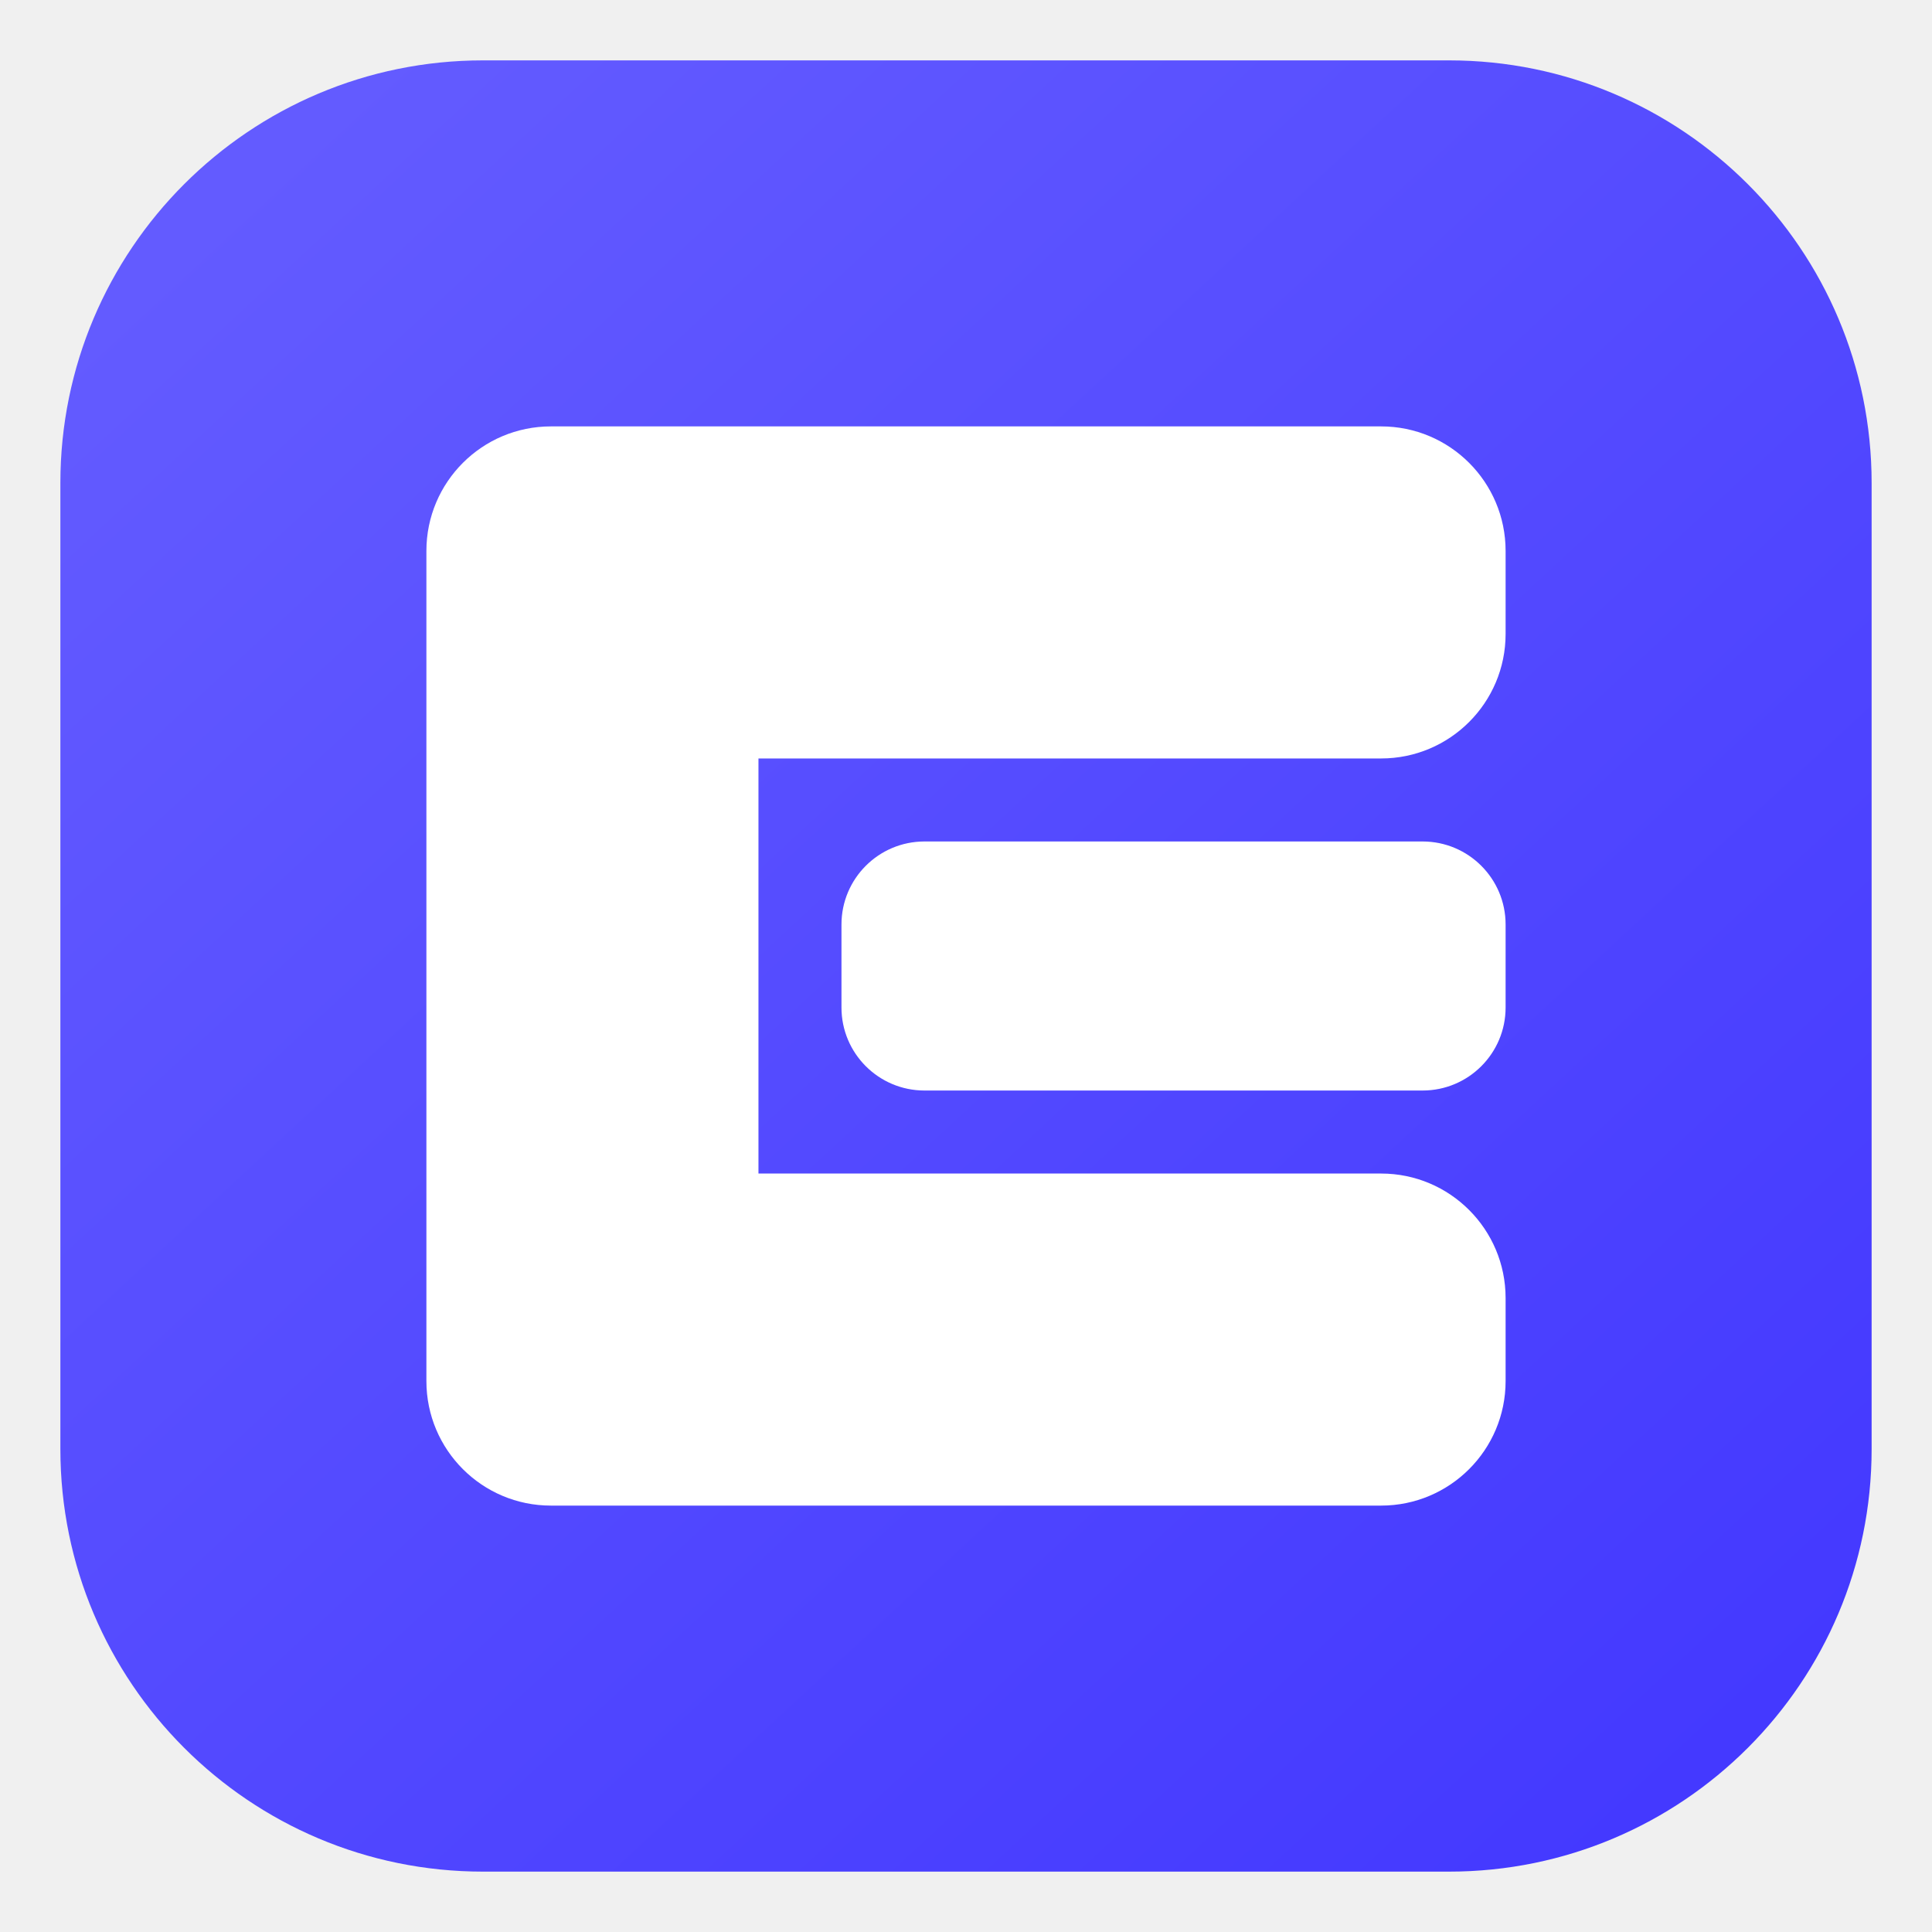
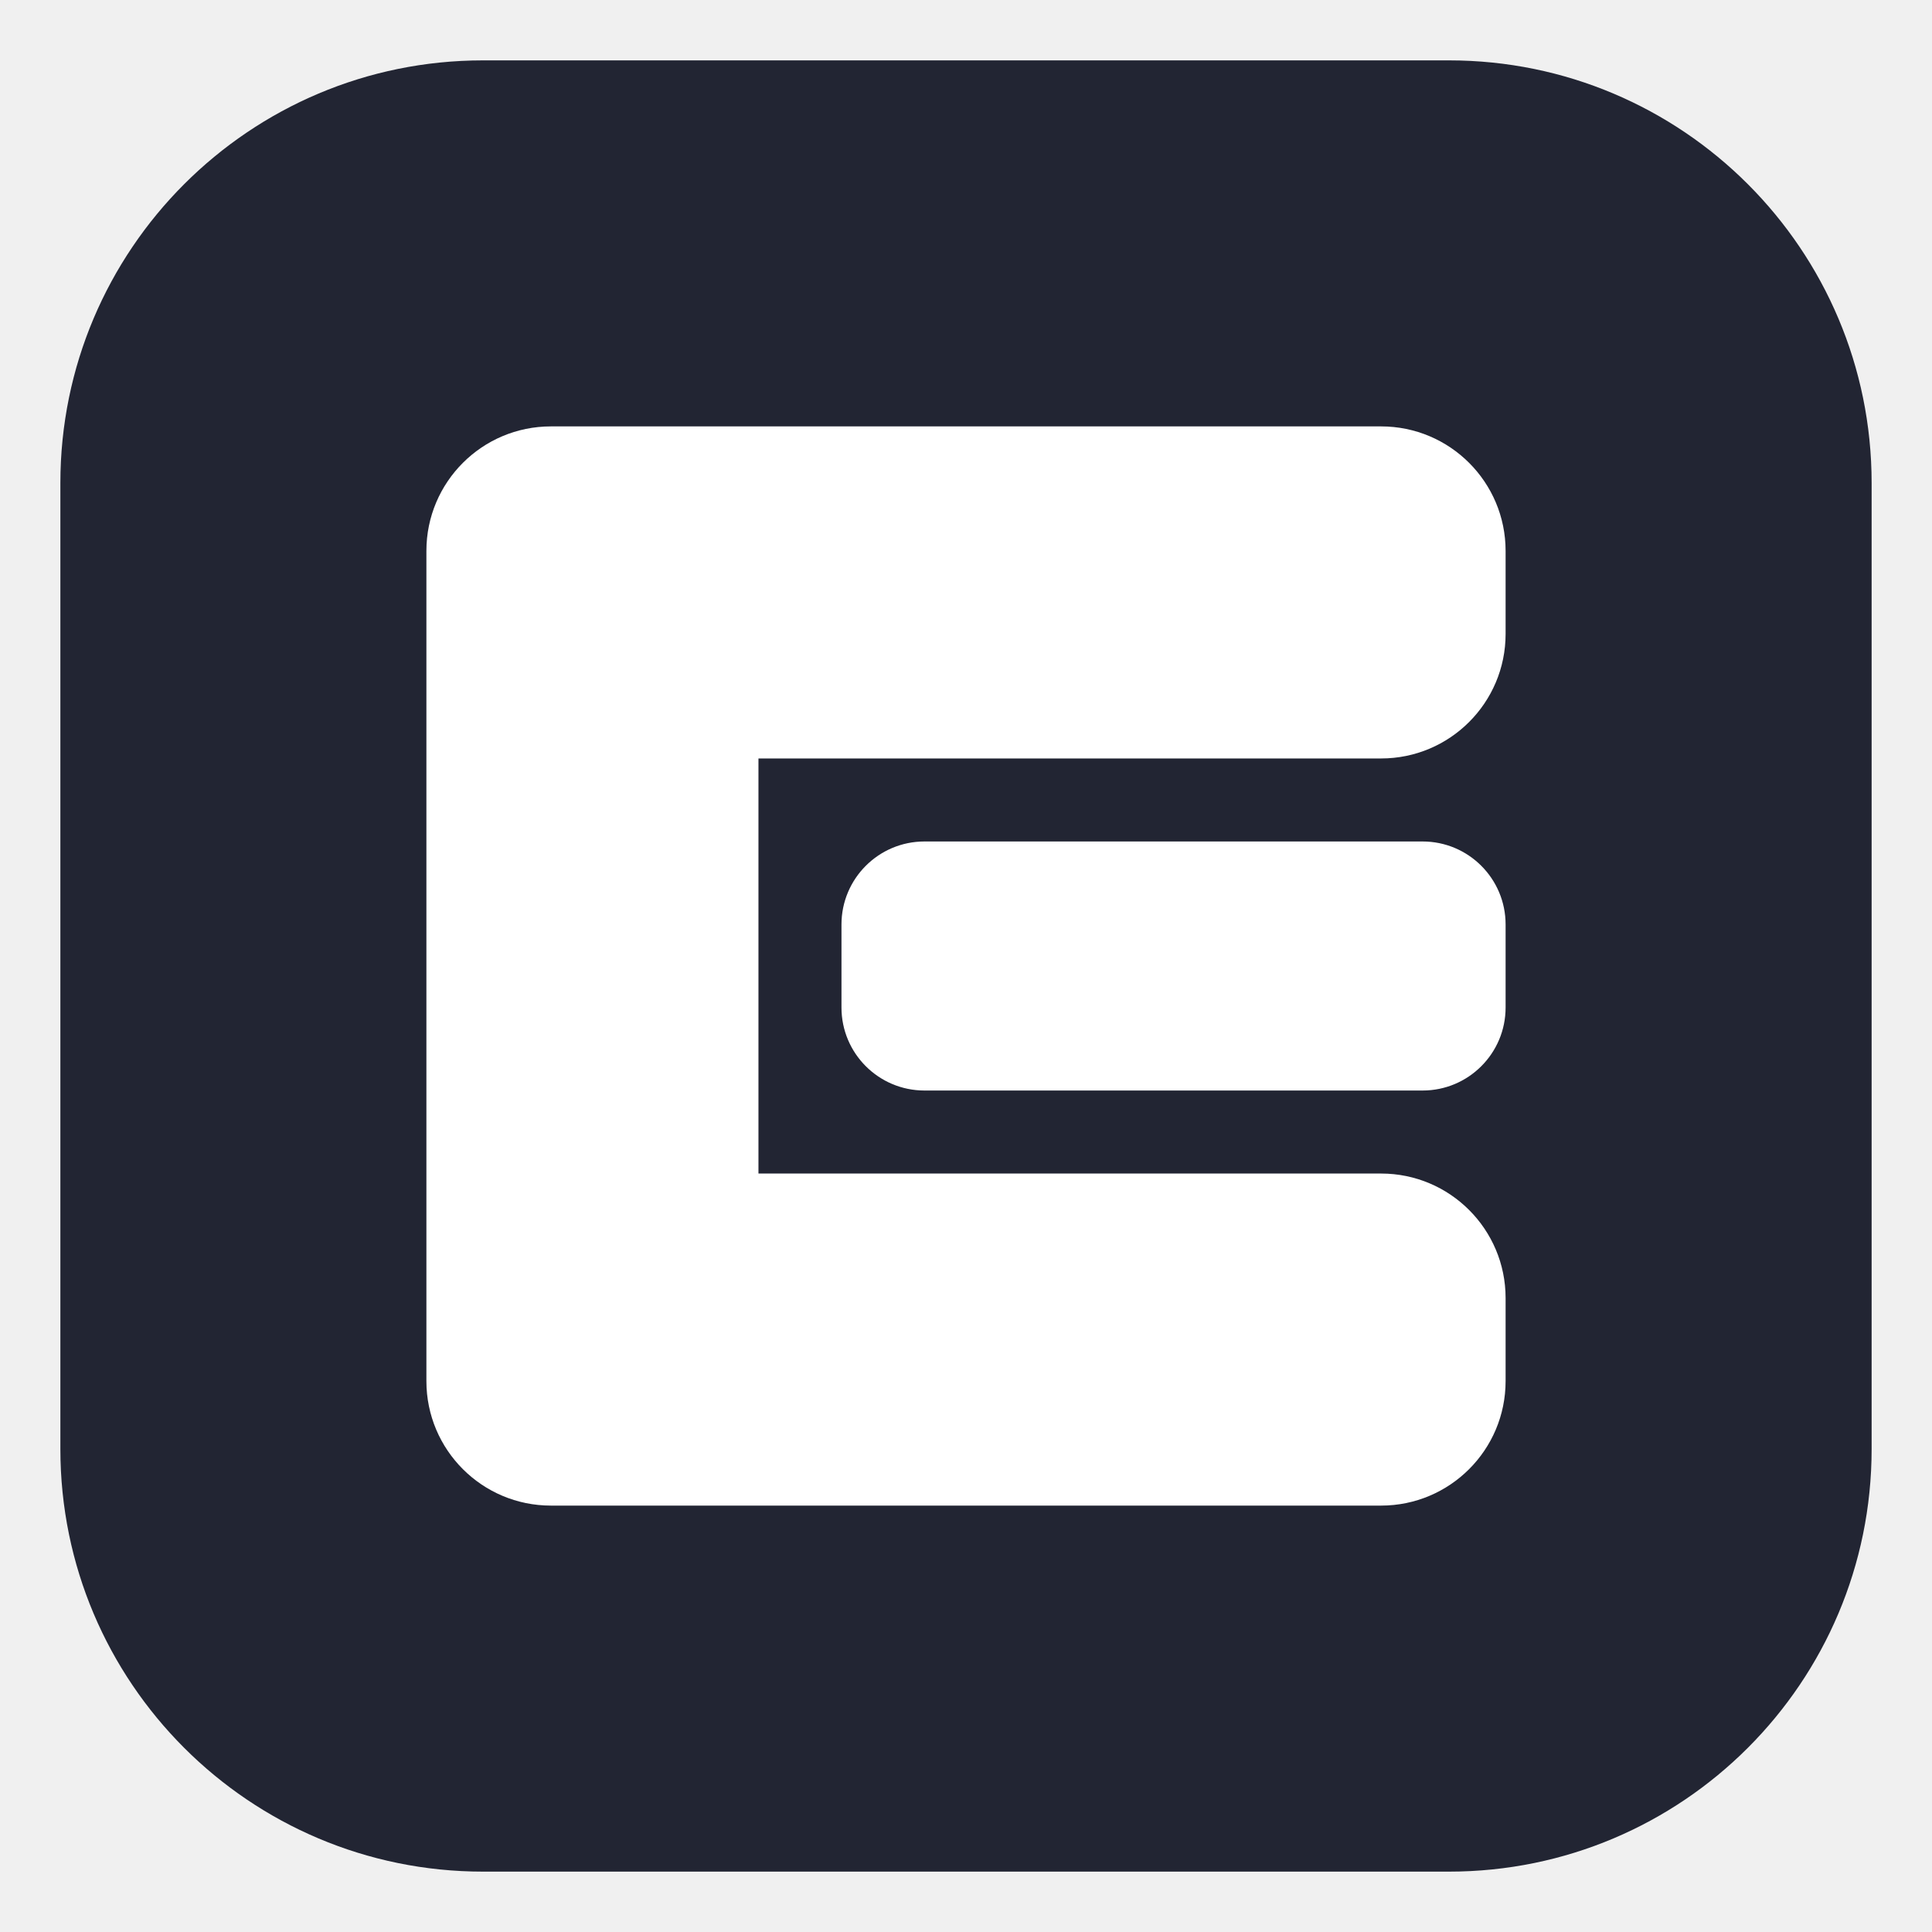
<svg xmlns="http://www.w3.org/2000/svg" viewBox="0 0 64 64">
-   <defs>
-     <linearGradient id="background" x1="8" y1="6" x2="58" y2="60" gradientUnits="userSpaceOnUse">
-       <stop stop-color="#635BFF" />
-       <stop offset="1" stop-color="#4338FF" />
-     </linearGradient>
-   </defs>
-   <rect x="2" y="2" width="60" height="60" rx="14" fill="url(#background)" />
+   <rect x="2" y="2" width="60" height="60" rx="14" fill="#222533" />
  <g transform="translate(10 10) scale(.6875)">
    <path fill="#FFFFFF" d="M12 6H52C55.314 6 58 8.686 58 12V16C58 19.314 55.314 22 52 22H22V42H52C55.314 42 58 44.686 58 48V52C58 55.314 55.314 58 52 58H12C8.686 58 6 55.314 6 52V12C6 8.686 8.686 6 12 6Z" />
    <rect x="26" y="26" width="32" height="12" rx="4" fill="#FFFFFF" />
  </g>
</svg>
